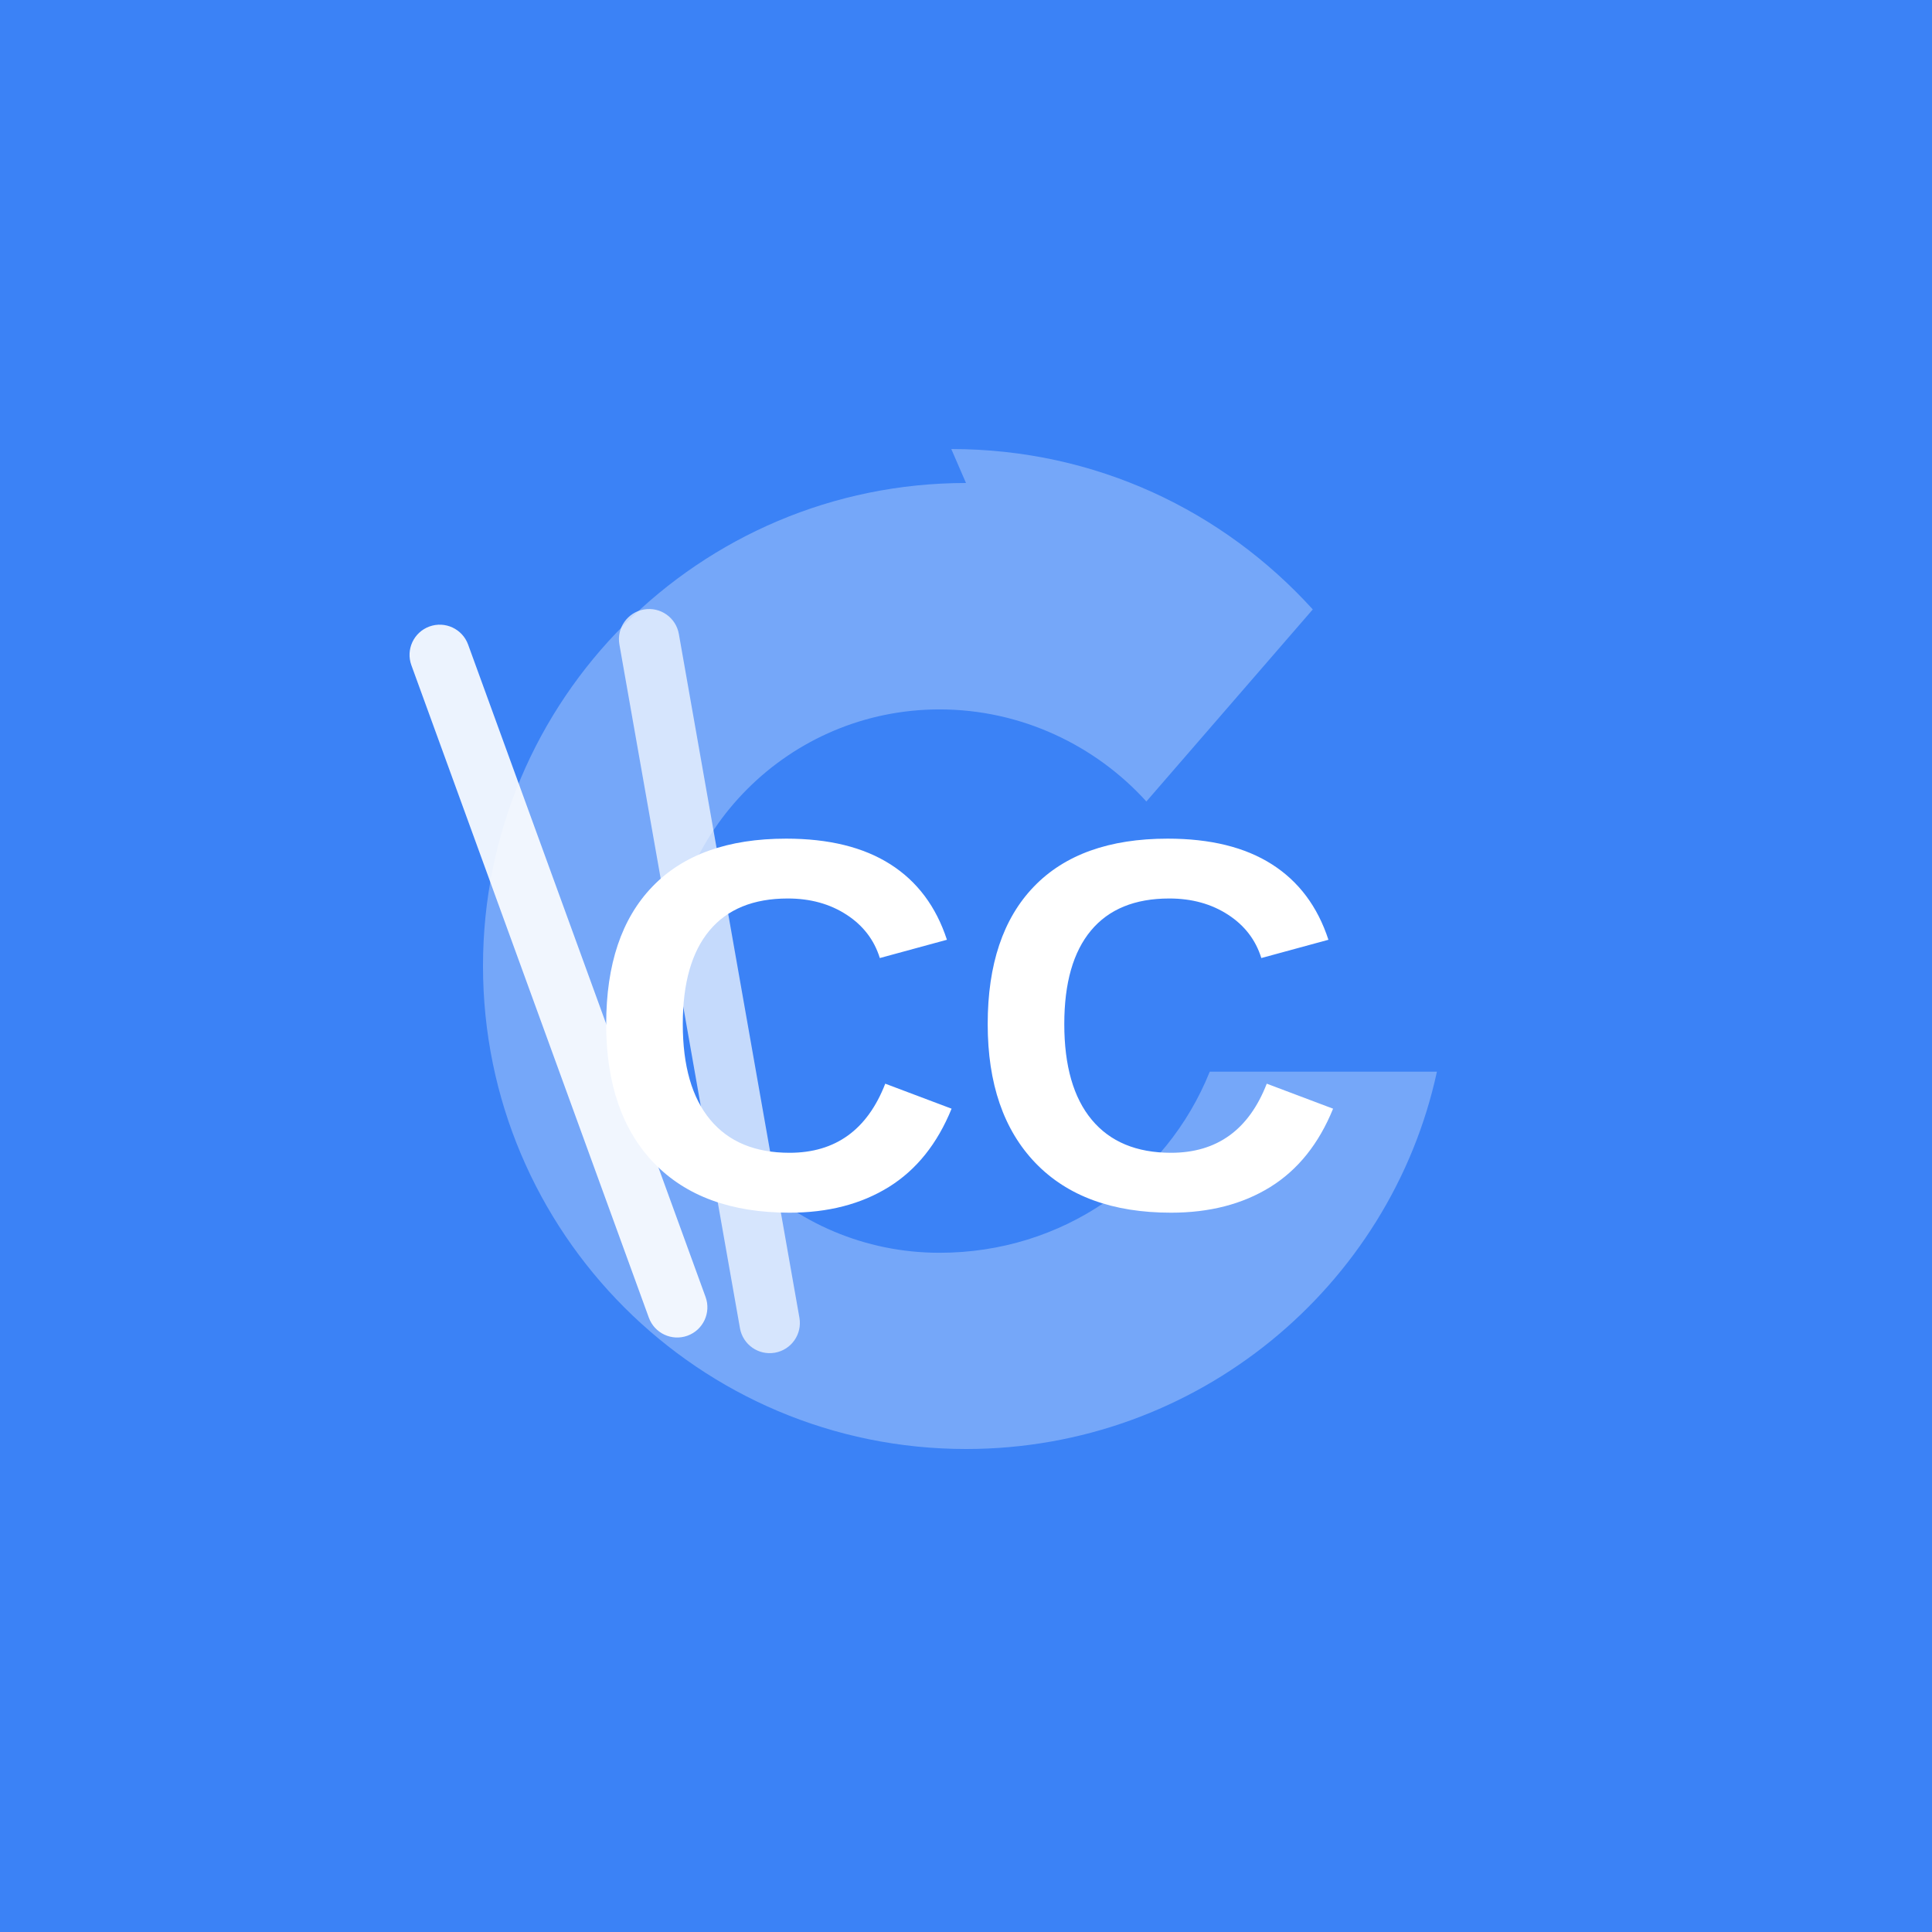
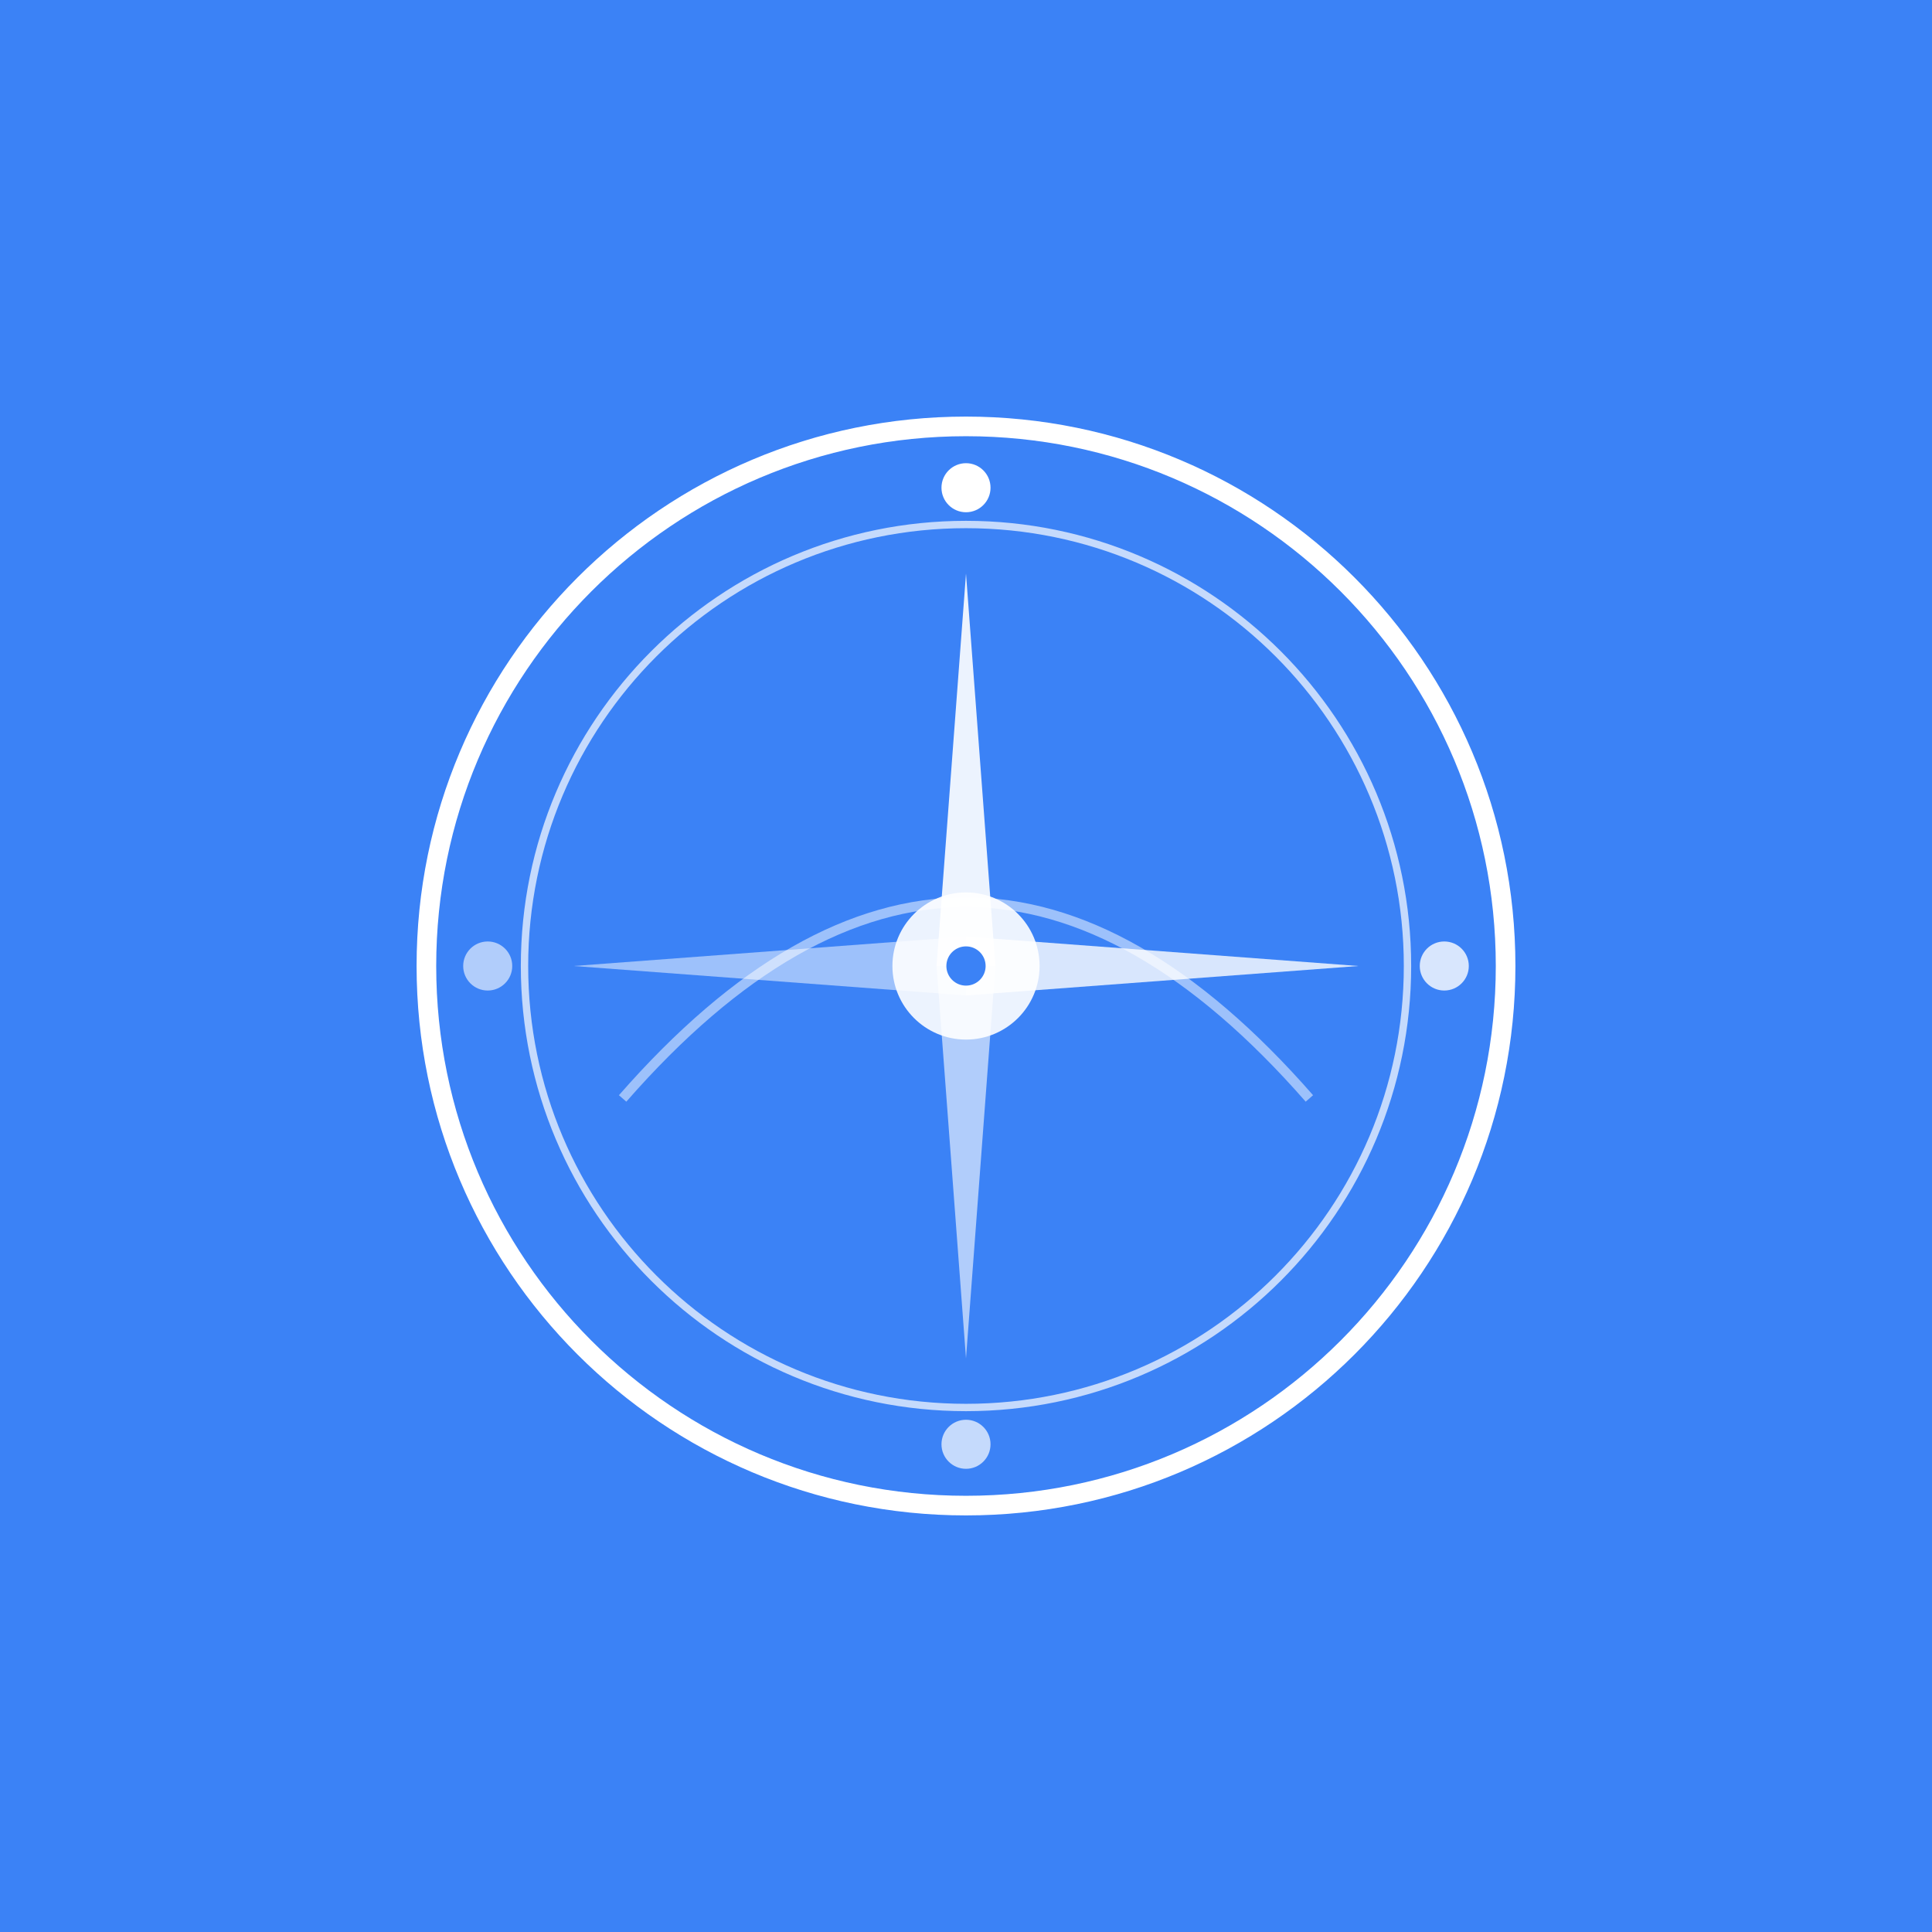
- <svg xmlns="http://www.w3.org/2000/svg" viewBox="0 0 512 512" width="512" height="512">
-   <rect width="512" height="512" rx="0" fill="#3b82f6" />
-   <g fill="white">
-     <path d="M256 128c-70.7 0-128 57.3-128 128s57.3 128 128 128c61.4 0 112.5-43.1 124.8-100h-60.2c-11.5 28.6-39.2 48-71.6 48-39.8 0-72-32.2-72-72s32.2-72 72-72c21.7 0 41.4 9.6 54.8 24.4l44.1-50.9c-23.7-26.1-57.5-42.5-95.8-42.5z" opacity="0.3" />
-     <text x="256" y="320" text-anchor="middle" font-family="Arial, sans-serif" font-weight="bold" font-size="140" fill="white">CC</text>
-     <rect x="140" y="160" width="16" height="200" rx="8" transform="rotate(-20 148 260)" fill="white" opacity="0.9" />
-     <rect x="180" y="160" width="16" height="200" rx="8" transform="rotate(-10 188 260)" fill="white" opacity="0.7" />
+ <svg xmlns="http://www.w3.org/2000/svg" viewBox="0 0 512 512">
+   <defs>
+     <linearGradient id="grad1" x1="0%" y1="0%" x2="100%" y2="100%">
+       <stop offset="0%" style="stop-color:#3B82F6;stop-opacity:1" />
+       <stop offset="100%" style="stop-color:#8B5CF6;stop-opacity:1" />
+     </linearGradient>
+     <linearGradient id="grad2" x1="100%" y1="0%" x2="0%" y2="100%">
+       <stop offset="0%" style="stop-color:#60A5FA;stop-opacity:1" />
+       <stop offset="100%" style="stop-color:#A78BFA;stop-opacity:1" />
+     </linearGradient>
+   </defs>
+   <rect width="512" height="512" fill="#3B82F6" />
+   <g transform="translate(256,256) scale(0.65) translate(-256,-256)">
+     <circle cx="256" cy="256" r="220" fill="none" stroke="white" stroke-width="8" />
+     <circle cx="256" cy="256" r="180" fill="none" stroke="white" stroke-width="3" opacity="0.7" />
+     <polygon points="256,96 244,256 268,256" fill="white" opacity="0.9" />
+     <polygon points="256,416 244,256 268,256" fill="white" opacity="0.6" />
+     <polygon points="416,256 256,244 256,268" fill="white" opacity="0.8" />
+     <polygon points="96,256 256,244 256,268" fill="white" opacity="0.5" />
+     <circle cx="256" cy="256" r="30" fill="white" opacity="0.9" />
+     <circle cx="256" cy="256" r="8" fill="#3B82F6" />
+     <circle cx="256" cy="61" r="10" fill="white" />
+     <circle cx="256" cy="451" r="10" fill="white" opacity="0.7" />
+     <circle cx="451" cy="256" r="10" fill="white" opacity="0.8" />
+     <circle cx="61" cy="256" r="10" fill="white" opacity="0.6" />
+     <path d="M 116 310 Q 256 150 396 310" fill="none" stroke="white" stroke-width="4" opacity="0.5" />
  </g>
</svg>
